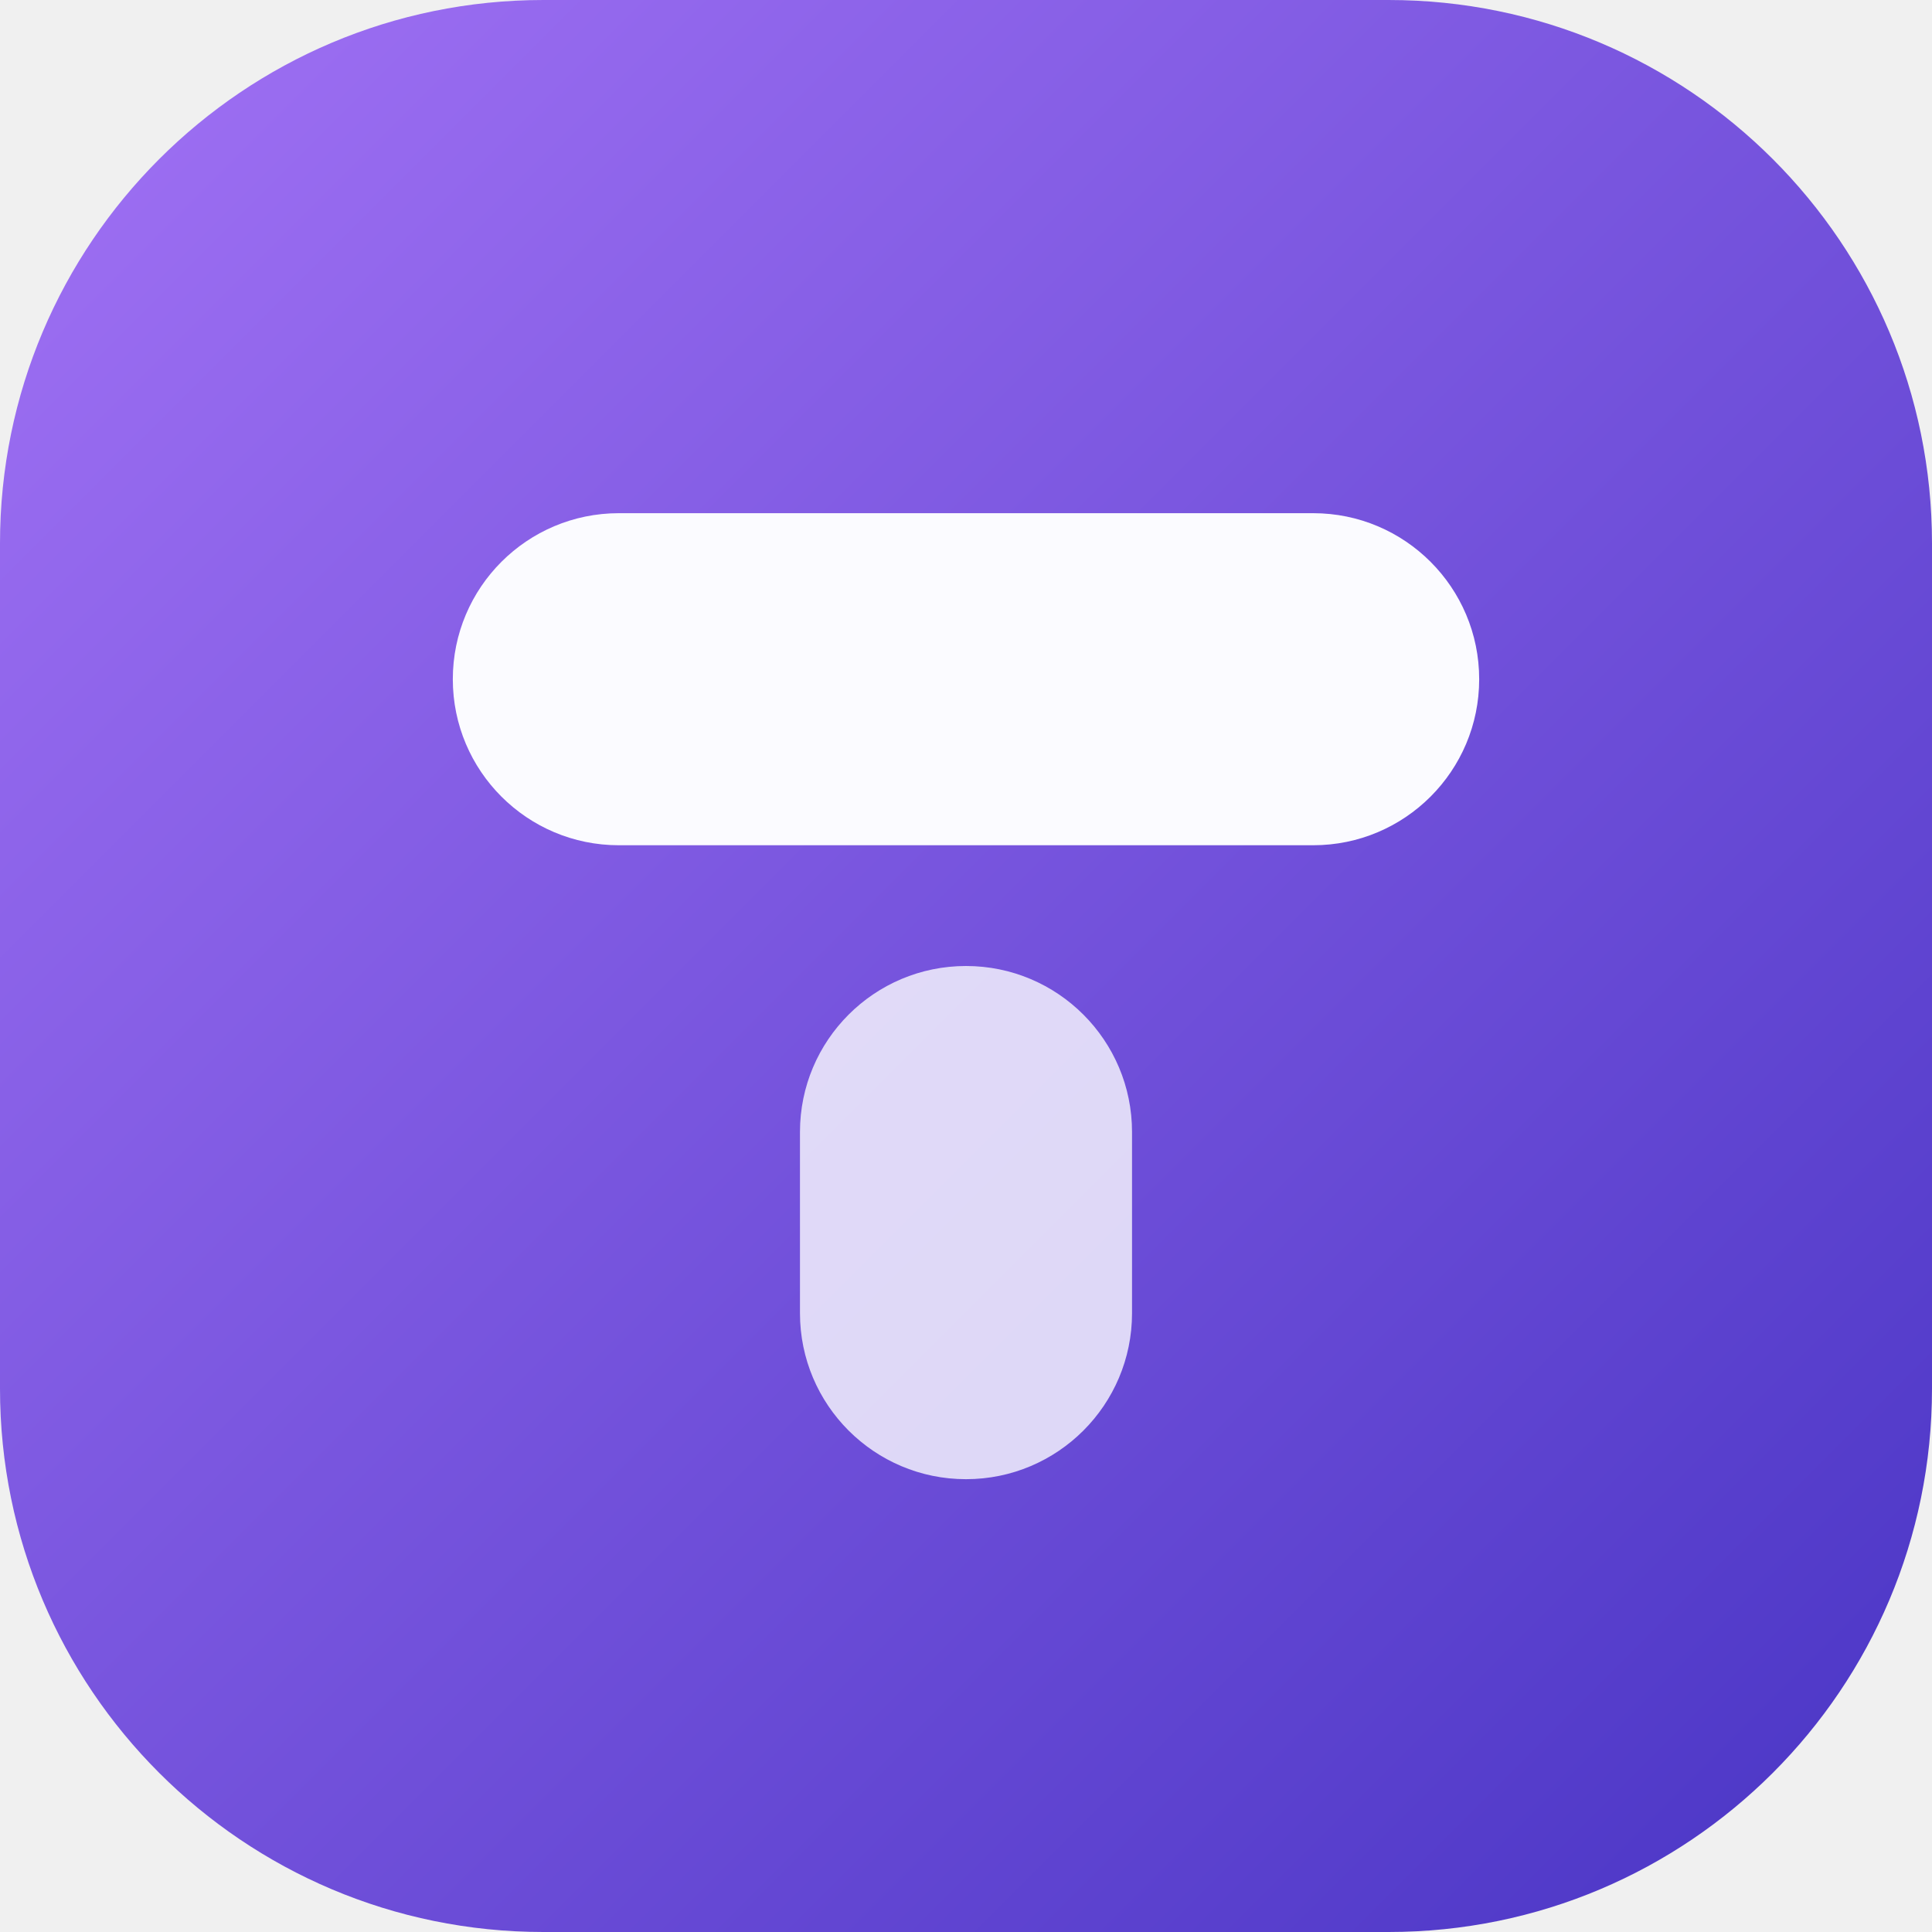
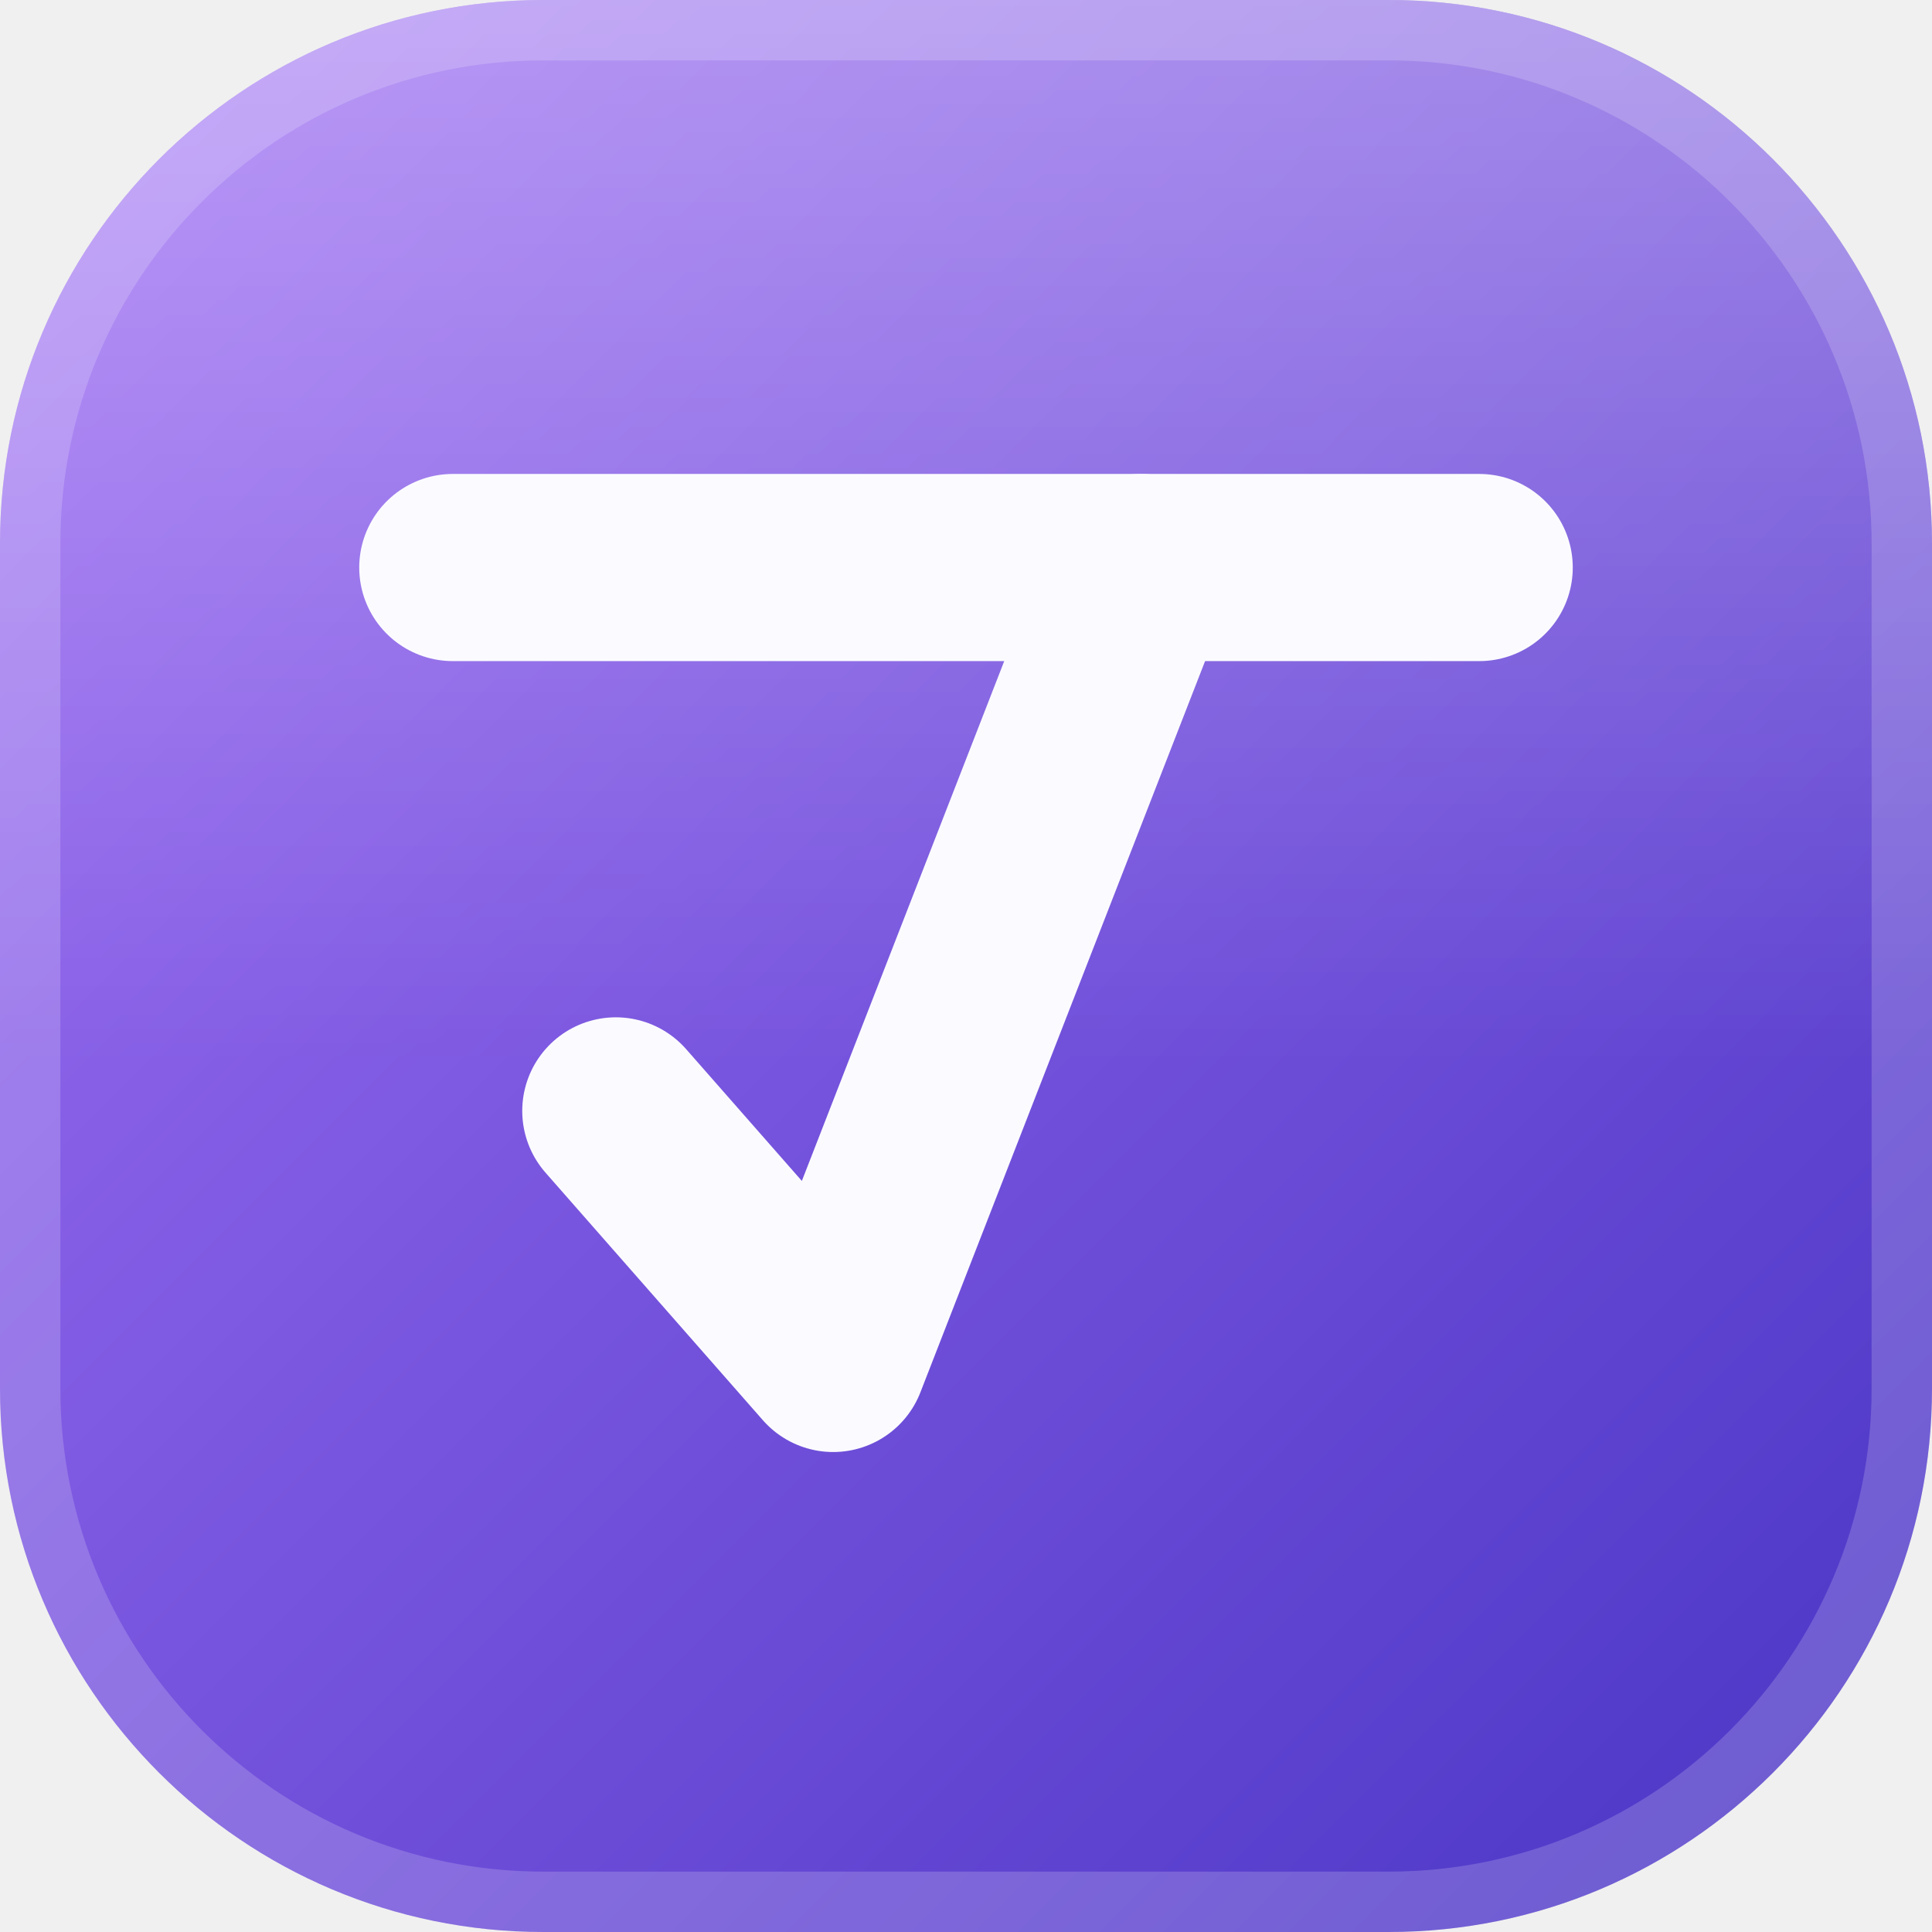
<svg xmlns="http://www.w3.org/2000/svg" viewBox="0 0 32 32">
  <defs>
    <linearGradient id="p" x1="0" y1="0" x2="1" y2="1">
      <stop offset="0" stop-color="#a272f5" />
      <stop offset="1" stop-color="#4834c4" />
    </linearGradient>
+     <linearGradient id="s" x1="0" y1="0" x2="0" y2="1">
+       <stop offset="0" stop-color="#fff" stop-opacity=".3" />
+       <stop offset=".55" stop-color="#fff" stop-opacity="0" />
+     </linearGradient>
  </defs>
  <rect width="32" height="32" rx="9" fill="url(#p)" />
-   <rect x="7.5" y="8.5" width="17" height="5.5" rx="2.75" fill="#fbfbff" />
-   <rect x="13.25" y="16" width="5.5" height="8.5" rx="2.75" fill="#fbfbff" fill-opacity="0.8" />
+   <rect width="32" height="32" rx="9" fill="url(#s)" />
+   <rect x=".5" y=".5" width="31" height="31" rx="8.5" fill="none" stroke="#fff" stroke-opacity=".18" />
+   <g fill="none" stroke="#fbfbff" stroke-width="3.1" stroke-linecap="round" stroke-linejoin="round">
+     <path d="M7.5 9.4h17" />
+     <path d="M10.2 18.4 13.8 22.5 18.9 9.4" />
+   </g>
</svg>
